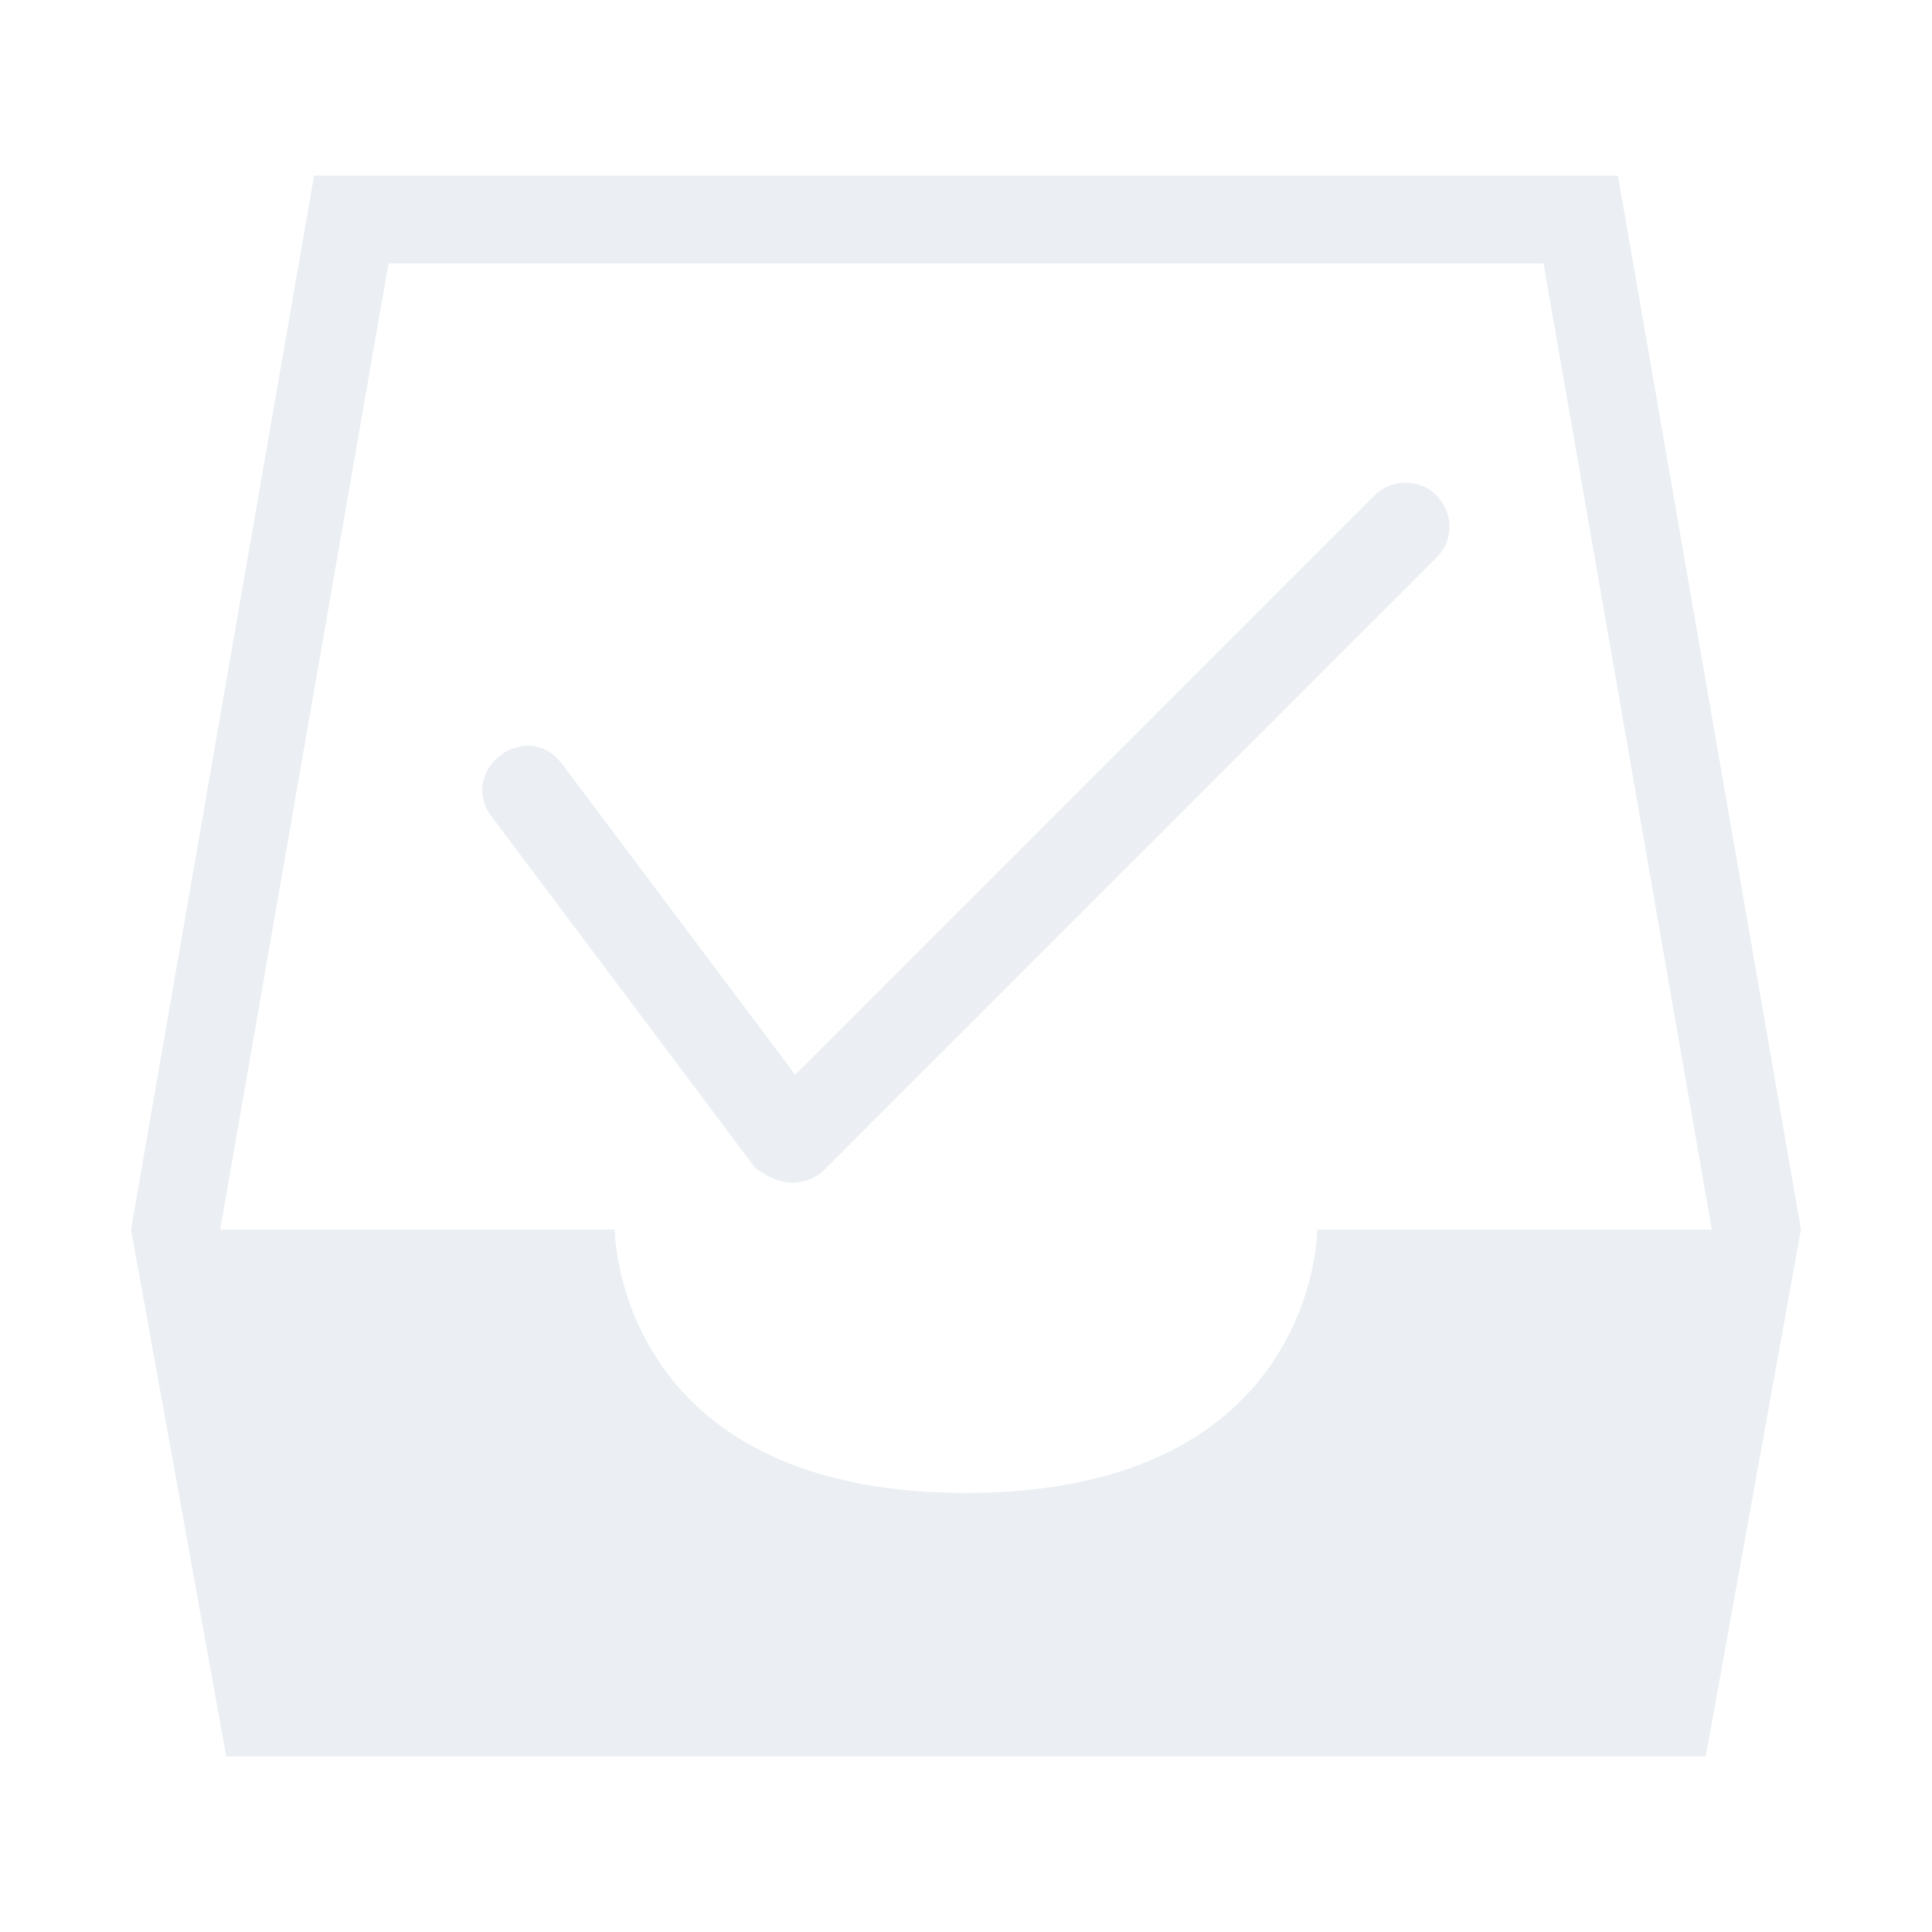
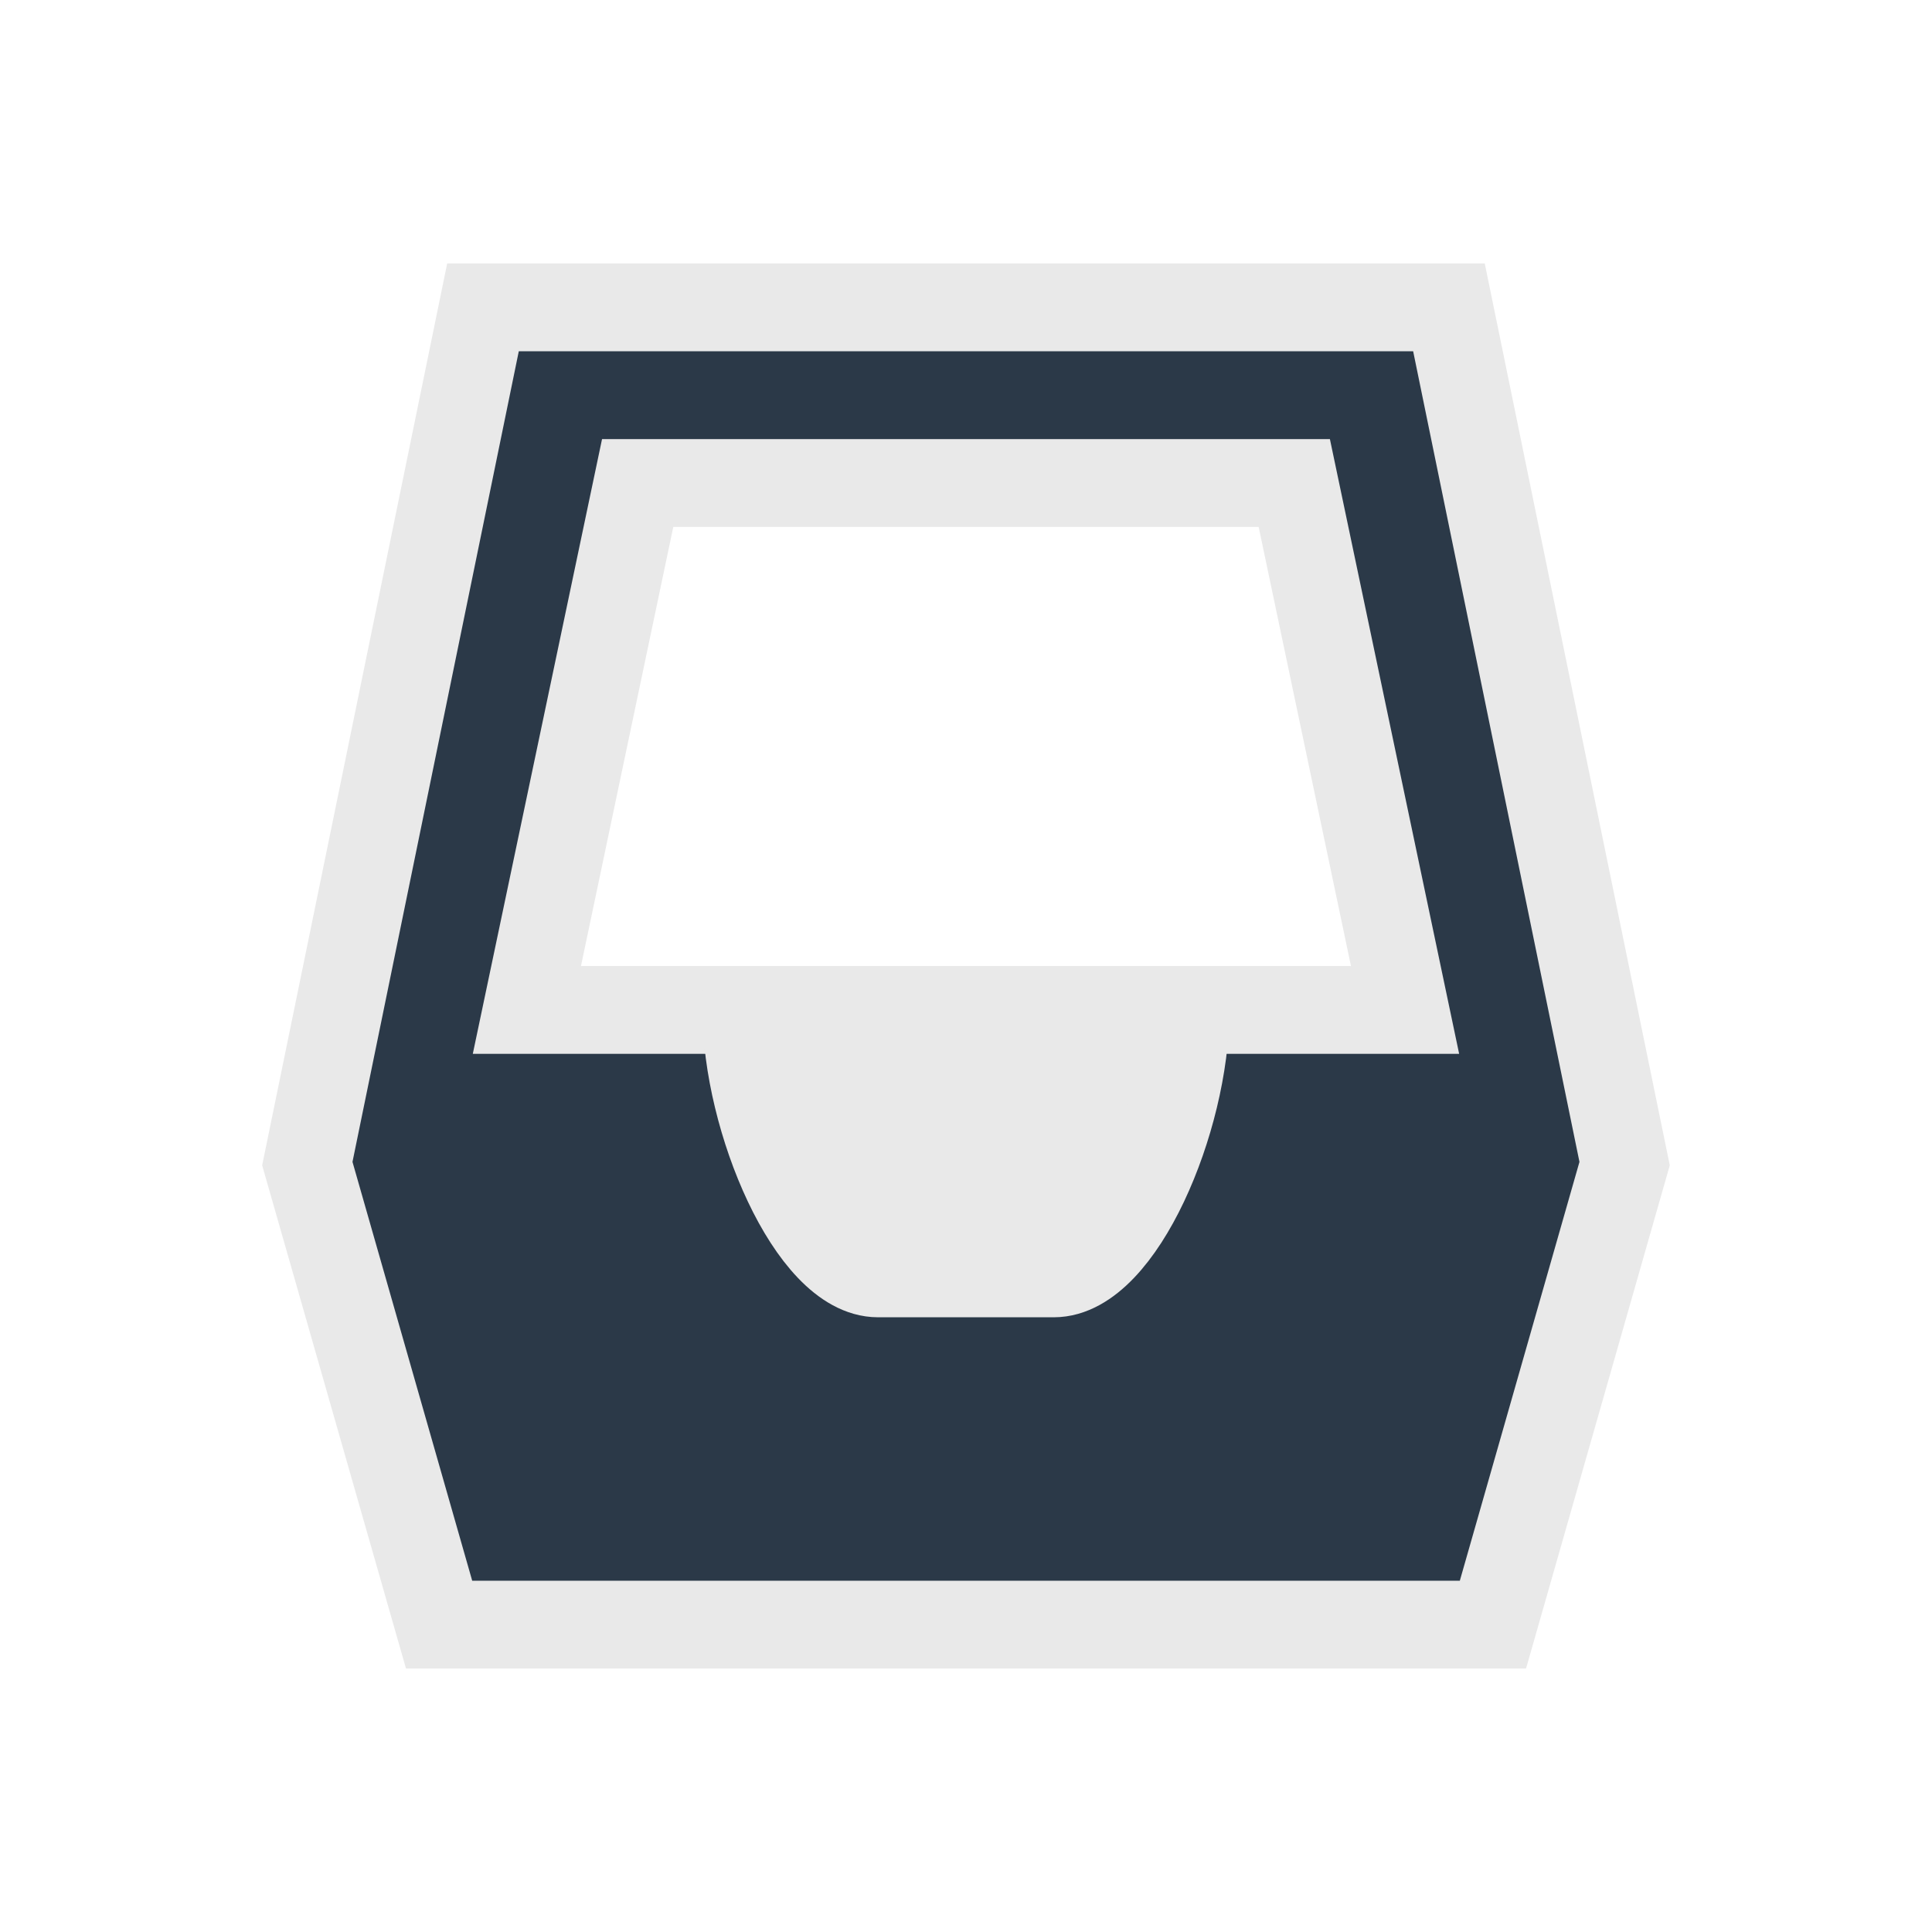
- <svg xmlns="http://www.w3.org/2000/svg" height="22" width="22" version="1.1" id="svg4153">
-   <defs id="defs4157">
-     <style id="current-color-scheme" type="text/css">.ColorScheme-Text{color:#5c616c}</style>
-   </defs>
-   <path id="path1955" d="M 3.576,2 1.492,14 2.576,20 H 19.424 L 20.508,14 18.424,2 Z M 4.424,3 H 17.576 l 1.916,11 H 15 c 0,0 0,3 -4,3 C 7,17 7,14 7,14 H 2.508 Z" style="color:#000000;font-style:normal;font-variant:normal;font-weight:normal;font-stretch:normal;font-size:medium;line-height:normal;font-family:sans-serif;font-variant-ligatures:normal;font-variant-position:normal;font-variant-caps:normal;font-variant-numeric:normal;font-variant-alternates:normal;font-feature-settings:normal;text-indent:0;text-align:start;text-decoration:none;text-decoration-line:none;text-decoration-style:solid;text-decoration-color:#000000;letter-spacing:normal;word-spacing:normal;text-transform:none;writing-mode:lr-tb;direction:ltr;text-orientation:mixed;dominant-baseline:auto;baseline-shift:baseline;text-anchor:start;white-space:normal;shape-padding:0;clip-rule:nonzero;display:inline;overflow:visible;visibility:visible;opacity:1;isolation:auto;mix-blend-mode:normal;color-interpolation:sRGB;color-interpolation-filters:linearRGB;solid-color:#000000;solid-opacity:1;vector-effect:none;fill:#ebeff3;fill-opacity:1;fill-rule:evenodd;stroke:none;stroke-width:1px;stroke-linecap:butt;stroke-linejoin:miter;stroke-miterlimit:4;stroke-dasharray:none;stroke-dashoffset:0;stroke-opacity:1;color-rendering:auto;image-rendering:auto;shape-rendering:auto;text-rendering:auto;enable-background:accumulate" />
-   <path id="path929" d="m 15.99,5.496 c -0.13,0.004 -0.253,0.058 -0.344,0.15 L 9.055,12.238 6.4,8.699 C 5.999,8.165 5.199,8.767 5.6,9.301 l 3,4 c 0.307,0.226 0.546,0.199 0.754,0.053 L 16.354,6.354 c 0.325,-0.318 0.091,-0.87 -0.363,-0.857 z" style="color:#000000;font-style:normal;font-variant:normal;font-weight:normal;font-stretch:normal;font-size:medium;line-height:normal;font-family:sans-serif;font-variant-ligatures:normal;font-variant-position:normal;font-variant-caps:normal;font-variant-numeric:normal;font-variant-alternates:normal;font-feature-settings:normal;text-indent:0;text-align:start;text-decoration:none;text-decoration-line:none;text-decoration-style:solid;text-decoration-color:#000000;letter-spacing:normal;word-spacing:normal;text-transform:none;writing-mode:lr-tb;direction:ltr;text-orientation:mixed;dominant-baseline:auto;baseline-shift:baseline;text-anchor:start;white-space:normal;shape-padding:0;clip-rule:nonzero;display:inline;overflow:visible;visibility:visible;opacity:1;isolation:auto;mix-blend-mode:normal;color-interpolation:sRGB;color-interpolation-filters:linearRGB;solid-color:#000000;solid-opacity:1;vector-effect:none;fill:#ebeff3;fill-opacity:1;fill-rule:evenodd;stroke:none;stroke-width:1px;stroke-linecap:round;stroke-linejoin:bevel;stroke-miterlimit:4;stroke-dasharray:none;stroke-dashoffset:0;stroke-opacity:1;color-rendering:auto;image-rendering:auto;shape-rendering:auto;text-rendering:auto;enable-background:accumulate" />
+ <svg xmlns="http://www.w3.org/2000/svg" width="23.283mm" height="23.283mm" viewBox="0 0 23.283 23.283" version="1.1" id="svg1104">
+   <defs id="defs1098" />
+   <g id="layer1" transform="translate(43.39167,-34.38215)">
+     <path style="fill:#2b3948;fill-opacity:1;fill-rule:evenodd;stroke:#e9e9e9;stroke-width:1.058;stroke-linecap:butt;stroke-linejoin:miter;stroke-miterlimit:4;stroke-dasharray:none;stroke-opacity:1" d="M -37.571,38.086 -39.688,48.405 -38.1,53.961 h 12.7 l 1.587,-5.556 -2.117,-10.319 z m 1.864,2.117 h 7.661 0.252 l 1.335,6.35 h -10.583 z" id="path1008-6" />
+     <path style="fill:#e9e9e9;fill-rule:evenodd;stroke:#e9e9e9;stroke-width:1.058;stroke-linecap:butt;stroke-linejoin:miter;stroke-miterlimit:4;stroke-dasharray:none;stroke-opacity:1;fill-opacity:1" d="m -30.692,49.728 c 0.794,0 1.587,-1.852 1.587,-3.175 h -5.292 c 0,1.323 0.794,3.175 1.587,3.175 z" id="path1803" />
+   </g>
+   <g id="layer3" />
</svg>
